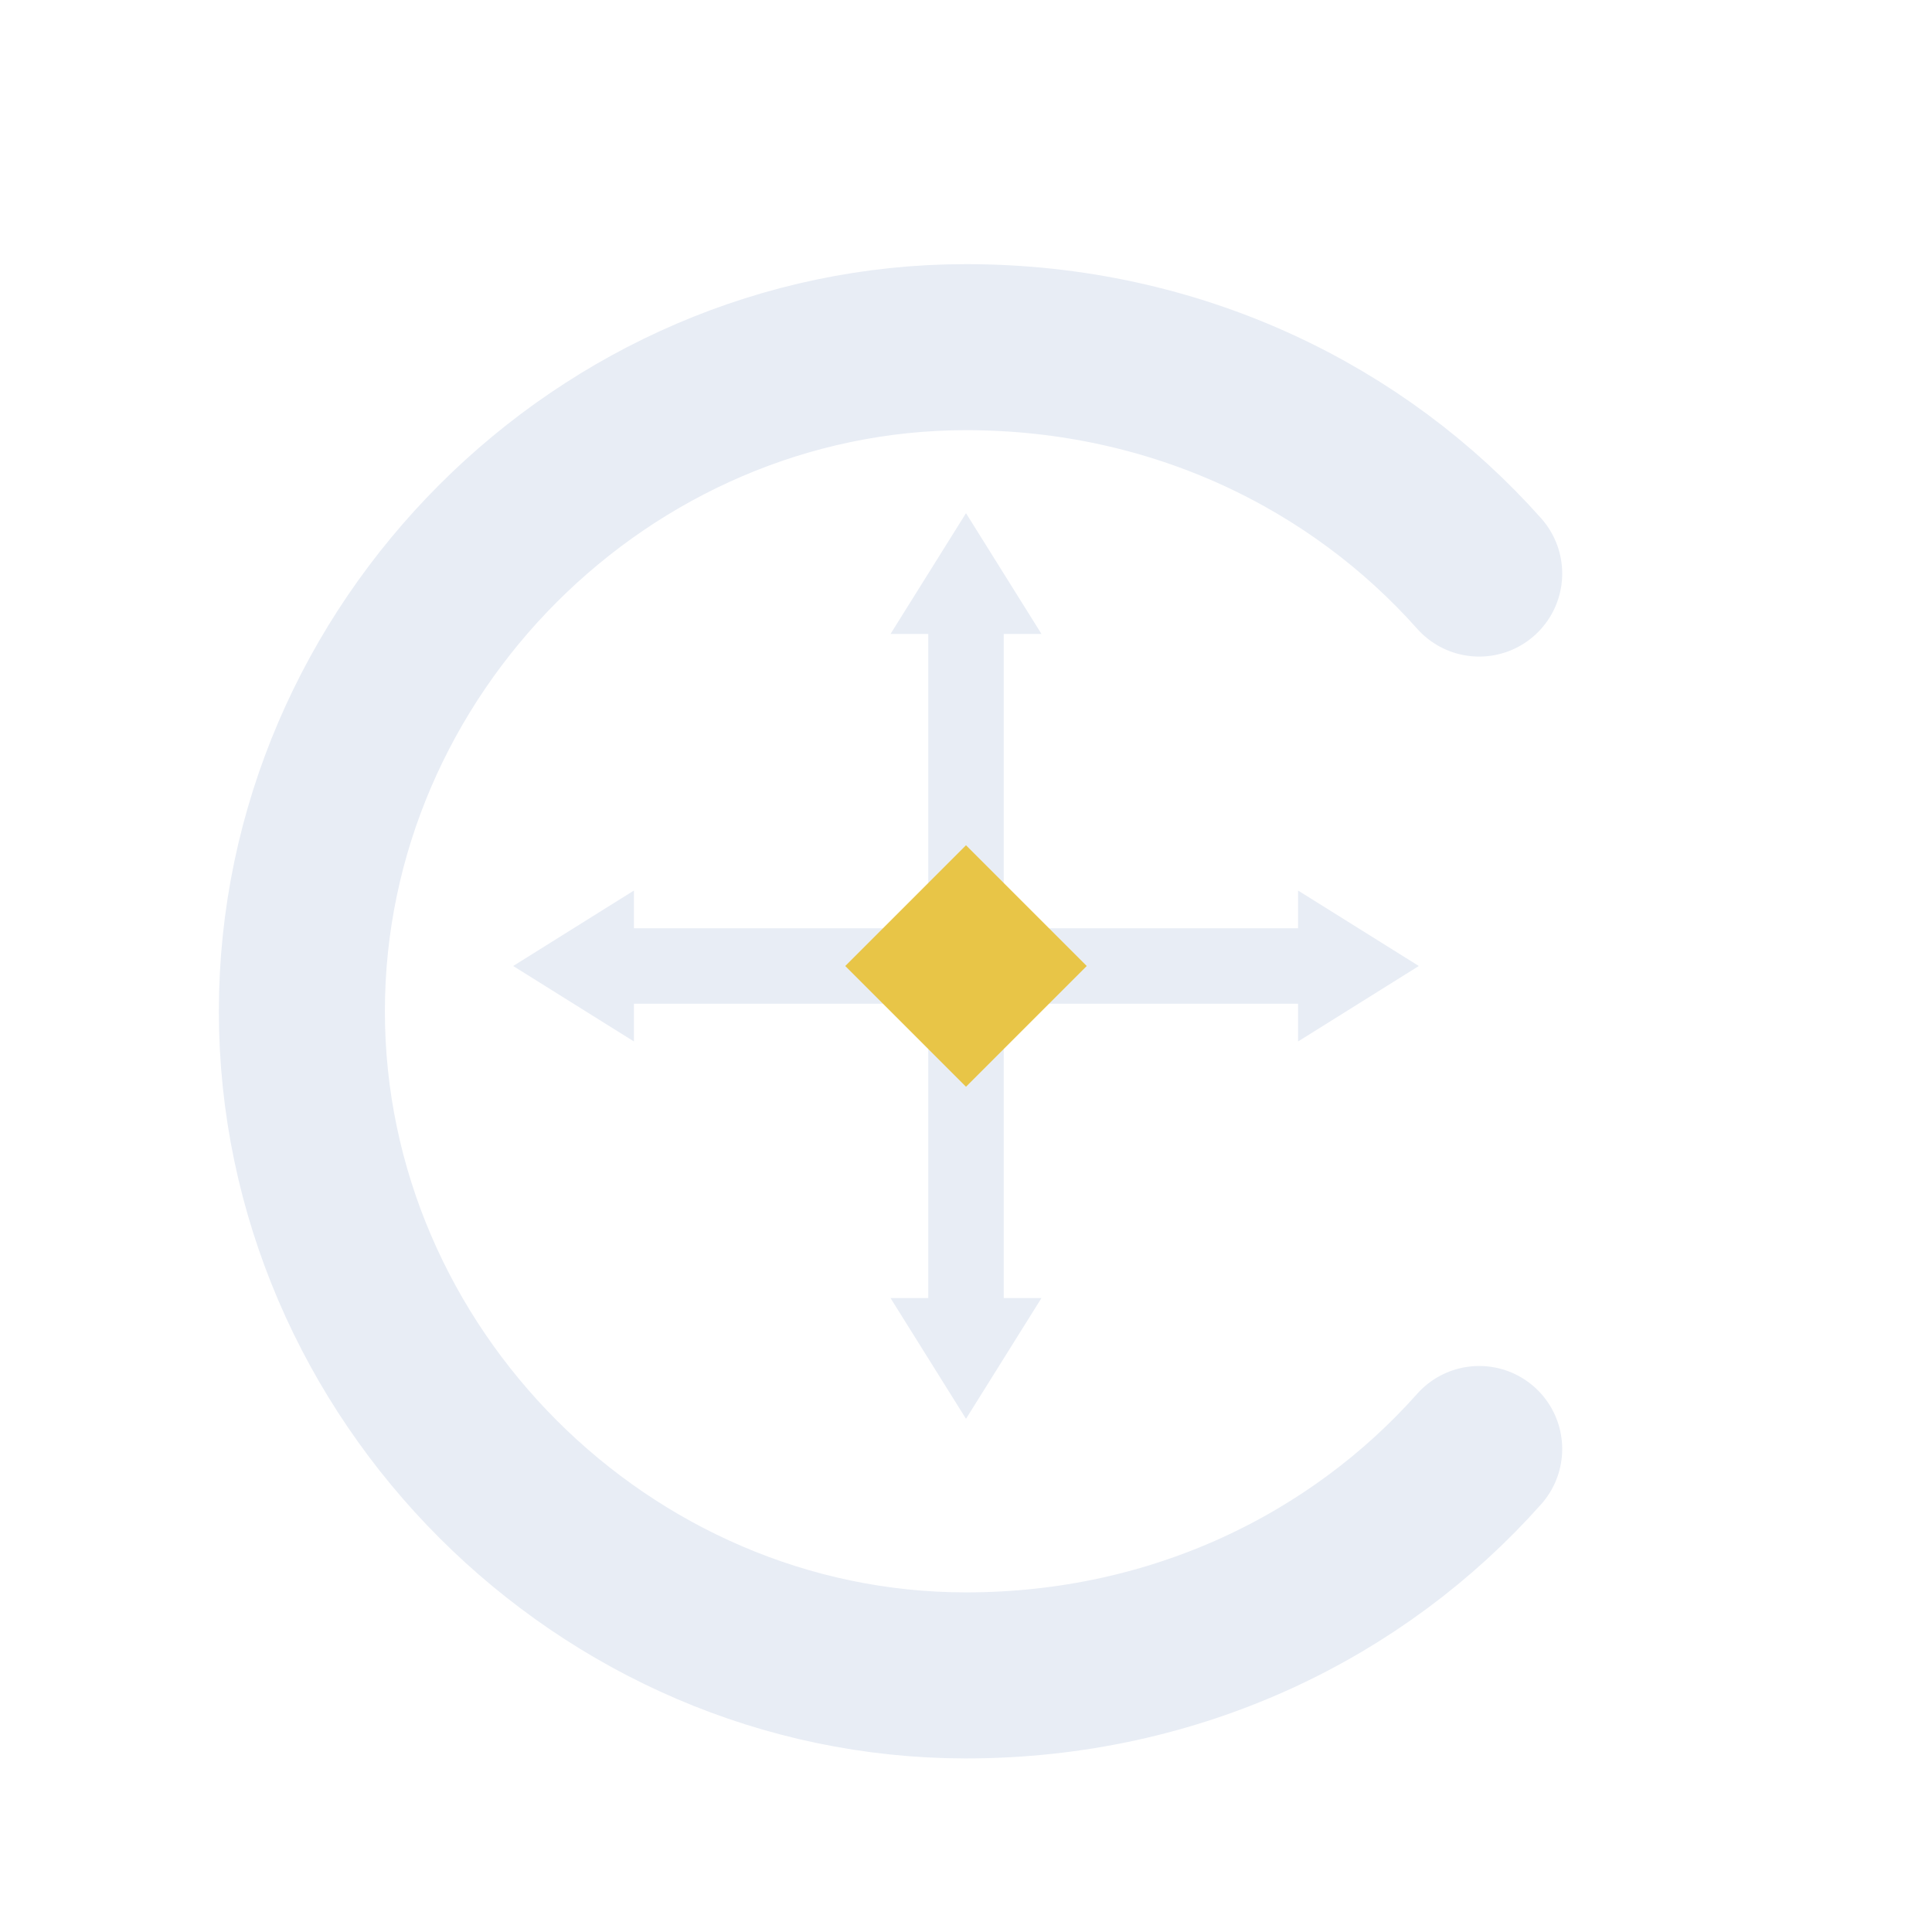
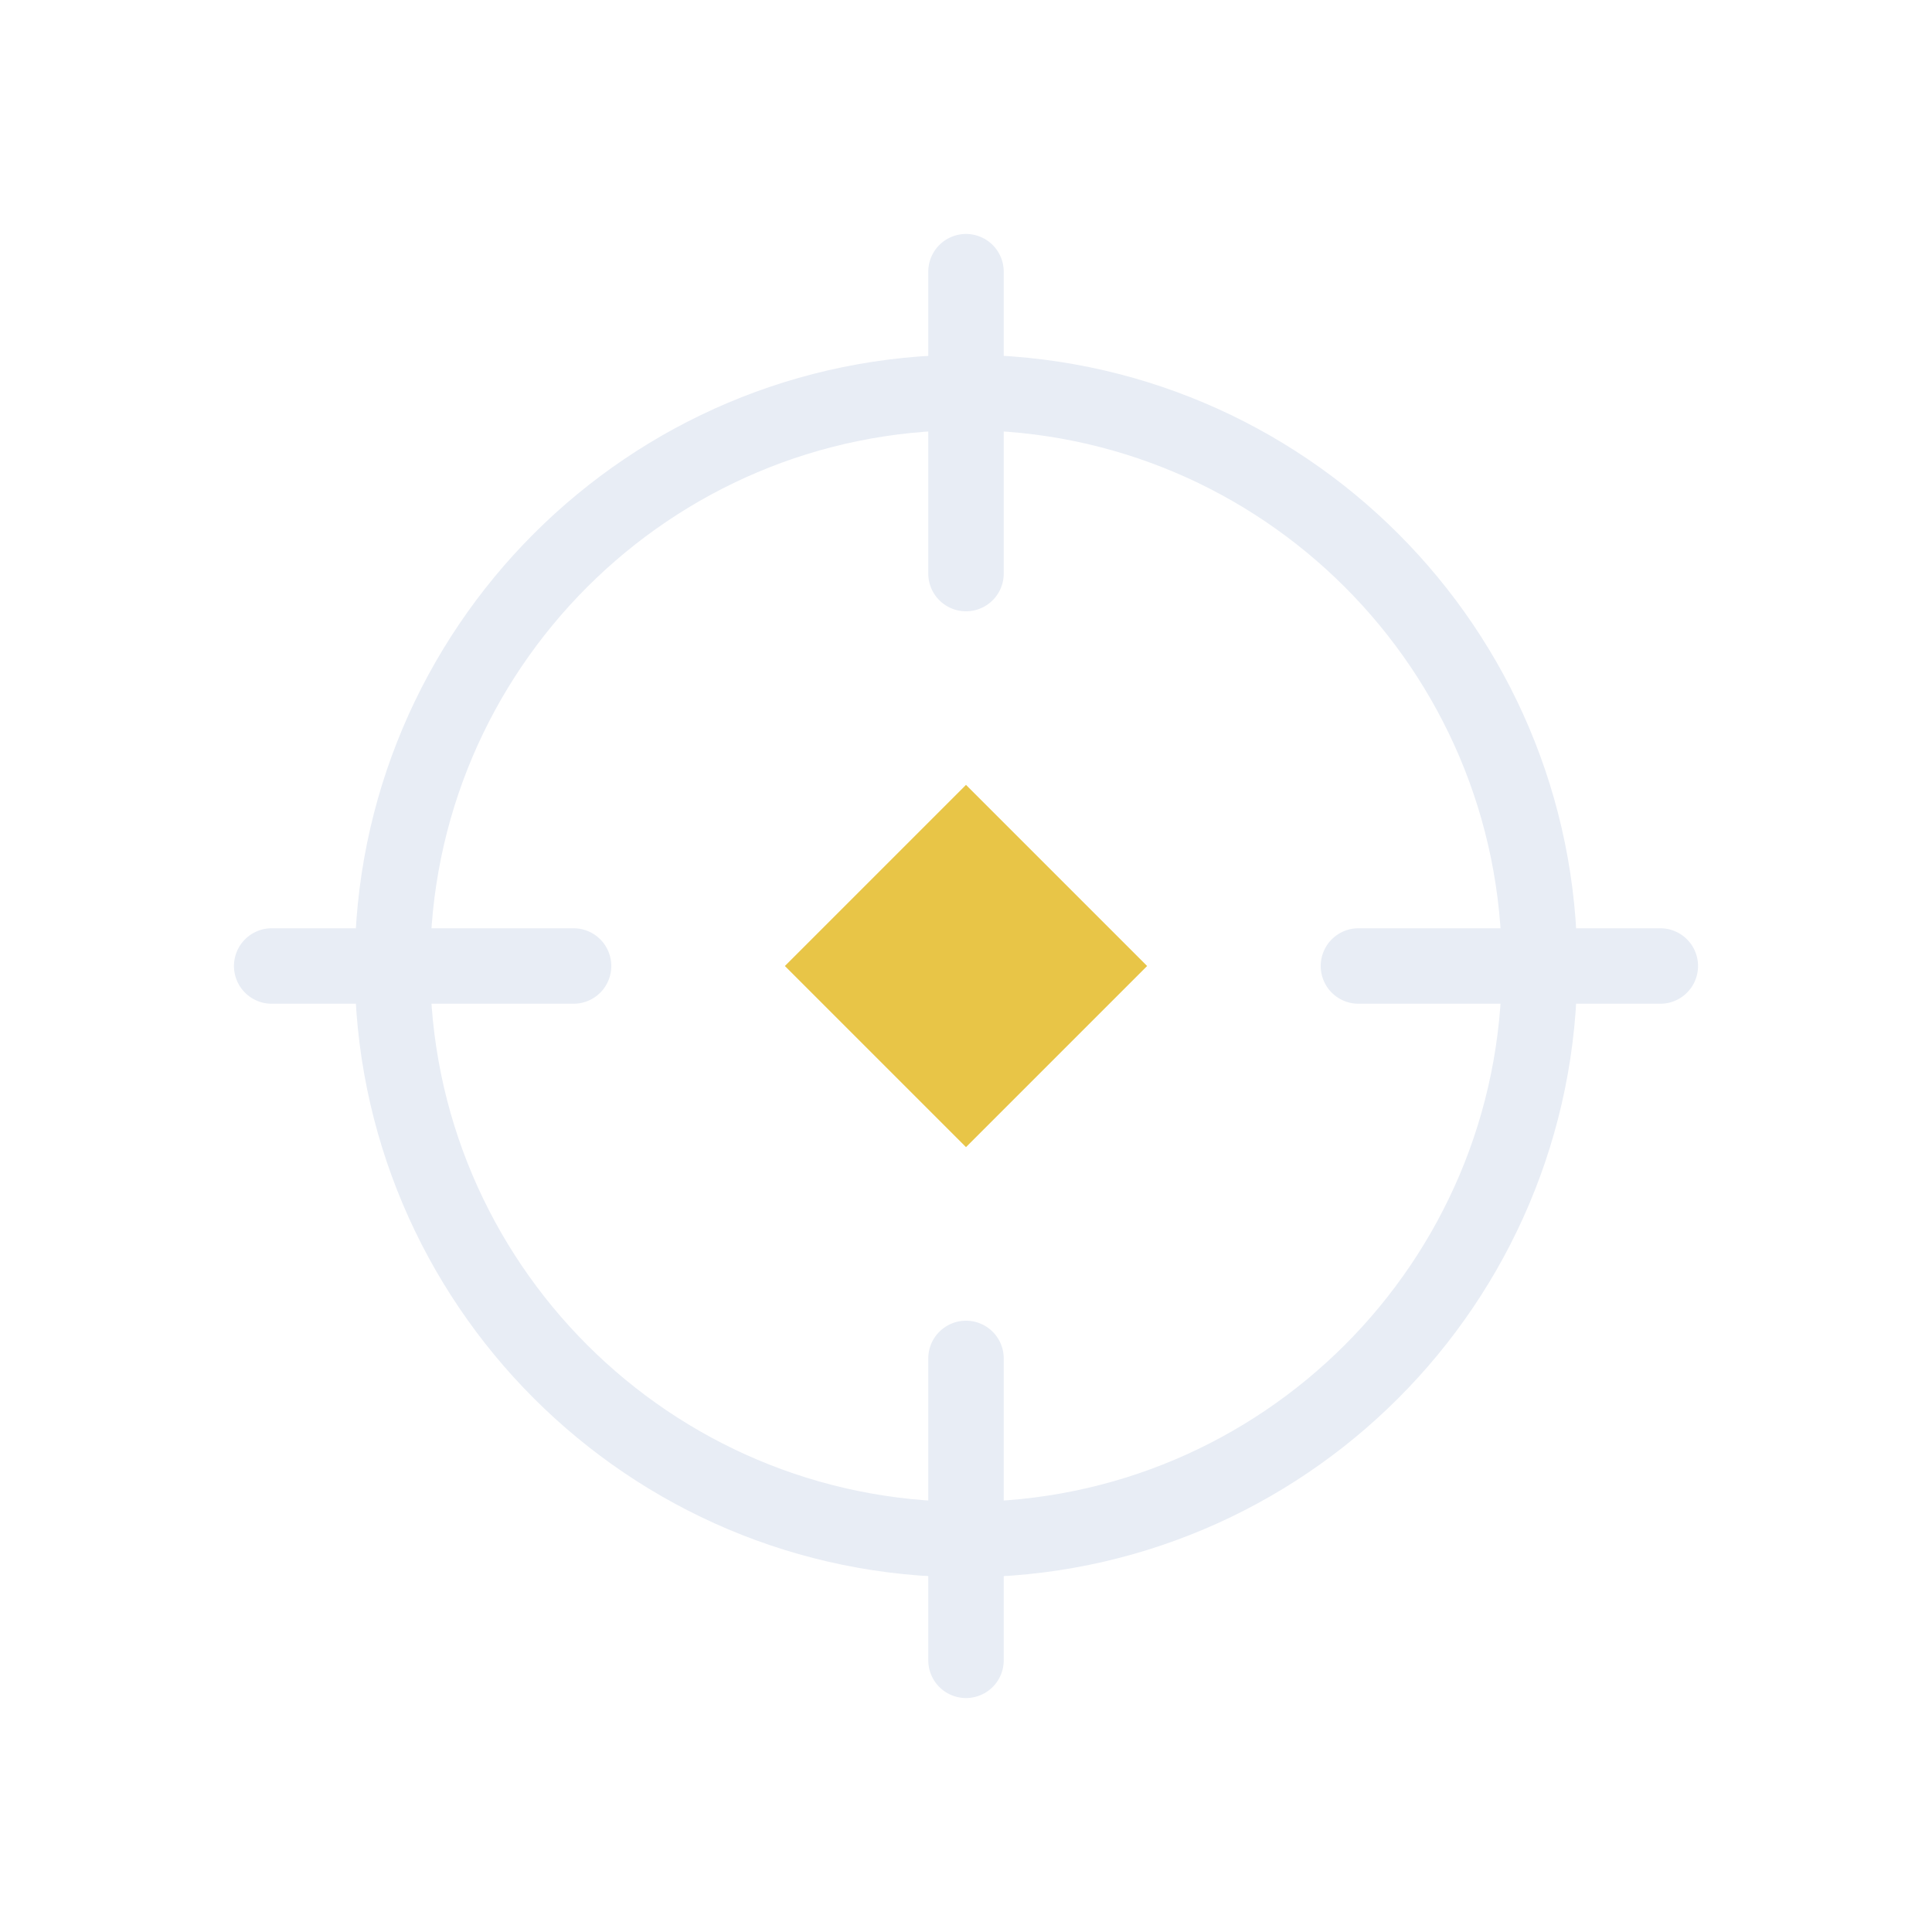
<svg xmlns="http://www.w3.org/2000/svg" viewBox="0 0 128 128" fill="none">
-   <path d="M98 38c-8-9-20-15-34-15-24 0-44 20-44 44s20 44 44 44c14 0 26-6 34-15" stroke="#E8EDF5" stroke-width="11" stroke-linecap="round" />
-   <path d="M64 42v14M64 72v14M42 64h14M72 64h14" stroke="#E8EDF5" stroke-width="5" stroke-linecap="square" />
-   <path d="M64 34l5 8h-10l5-8zm0 60l5-8h-10l5 8zM34 64l8-5v10l-8-5zm60 0l-8-5v10l8-5z" fill="#E8EDF5" />
-   <path d="M64 56l8 8-8 8-8-8 8-8z" fill="#E8C547" />
+   <circle cx="64" cy="64" r="38" stroke="#E8EDF5" stroke-width="5" />
+   <path d="M64 18v20M64 90v20M18 64h20M90 64h20" stroke="#E8EDF5" stroke-width="5" stroke-linecap="round" />
+   <path d="M64 52l12 12-12 12-12-12 12-12z" fill="#E8C547" />
</svg>
